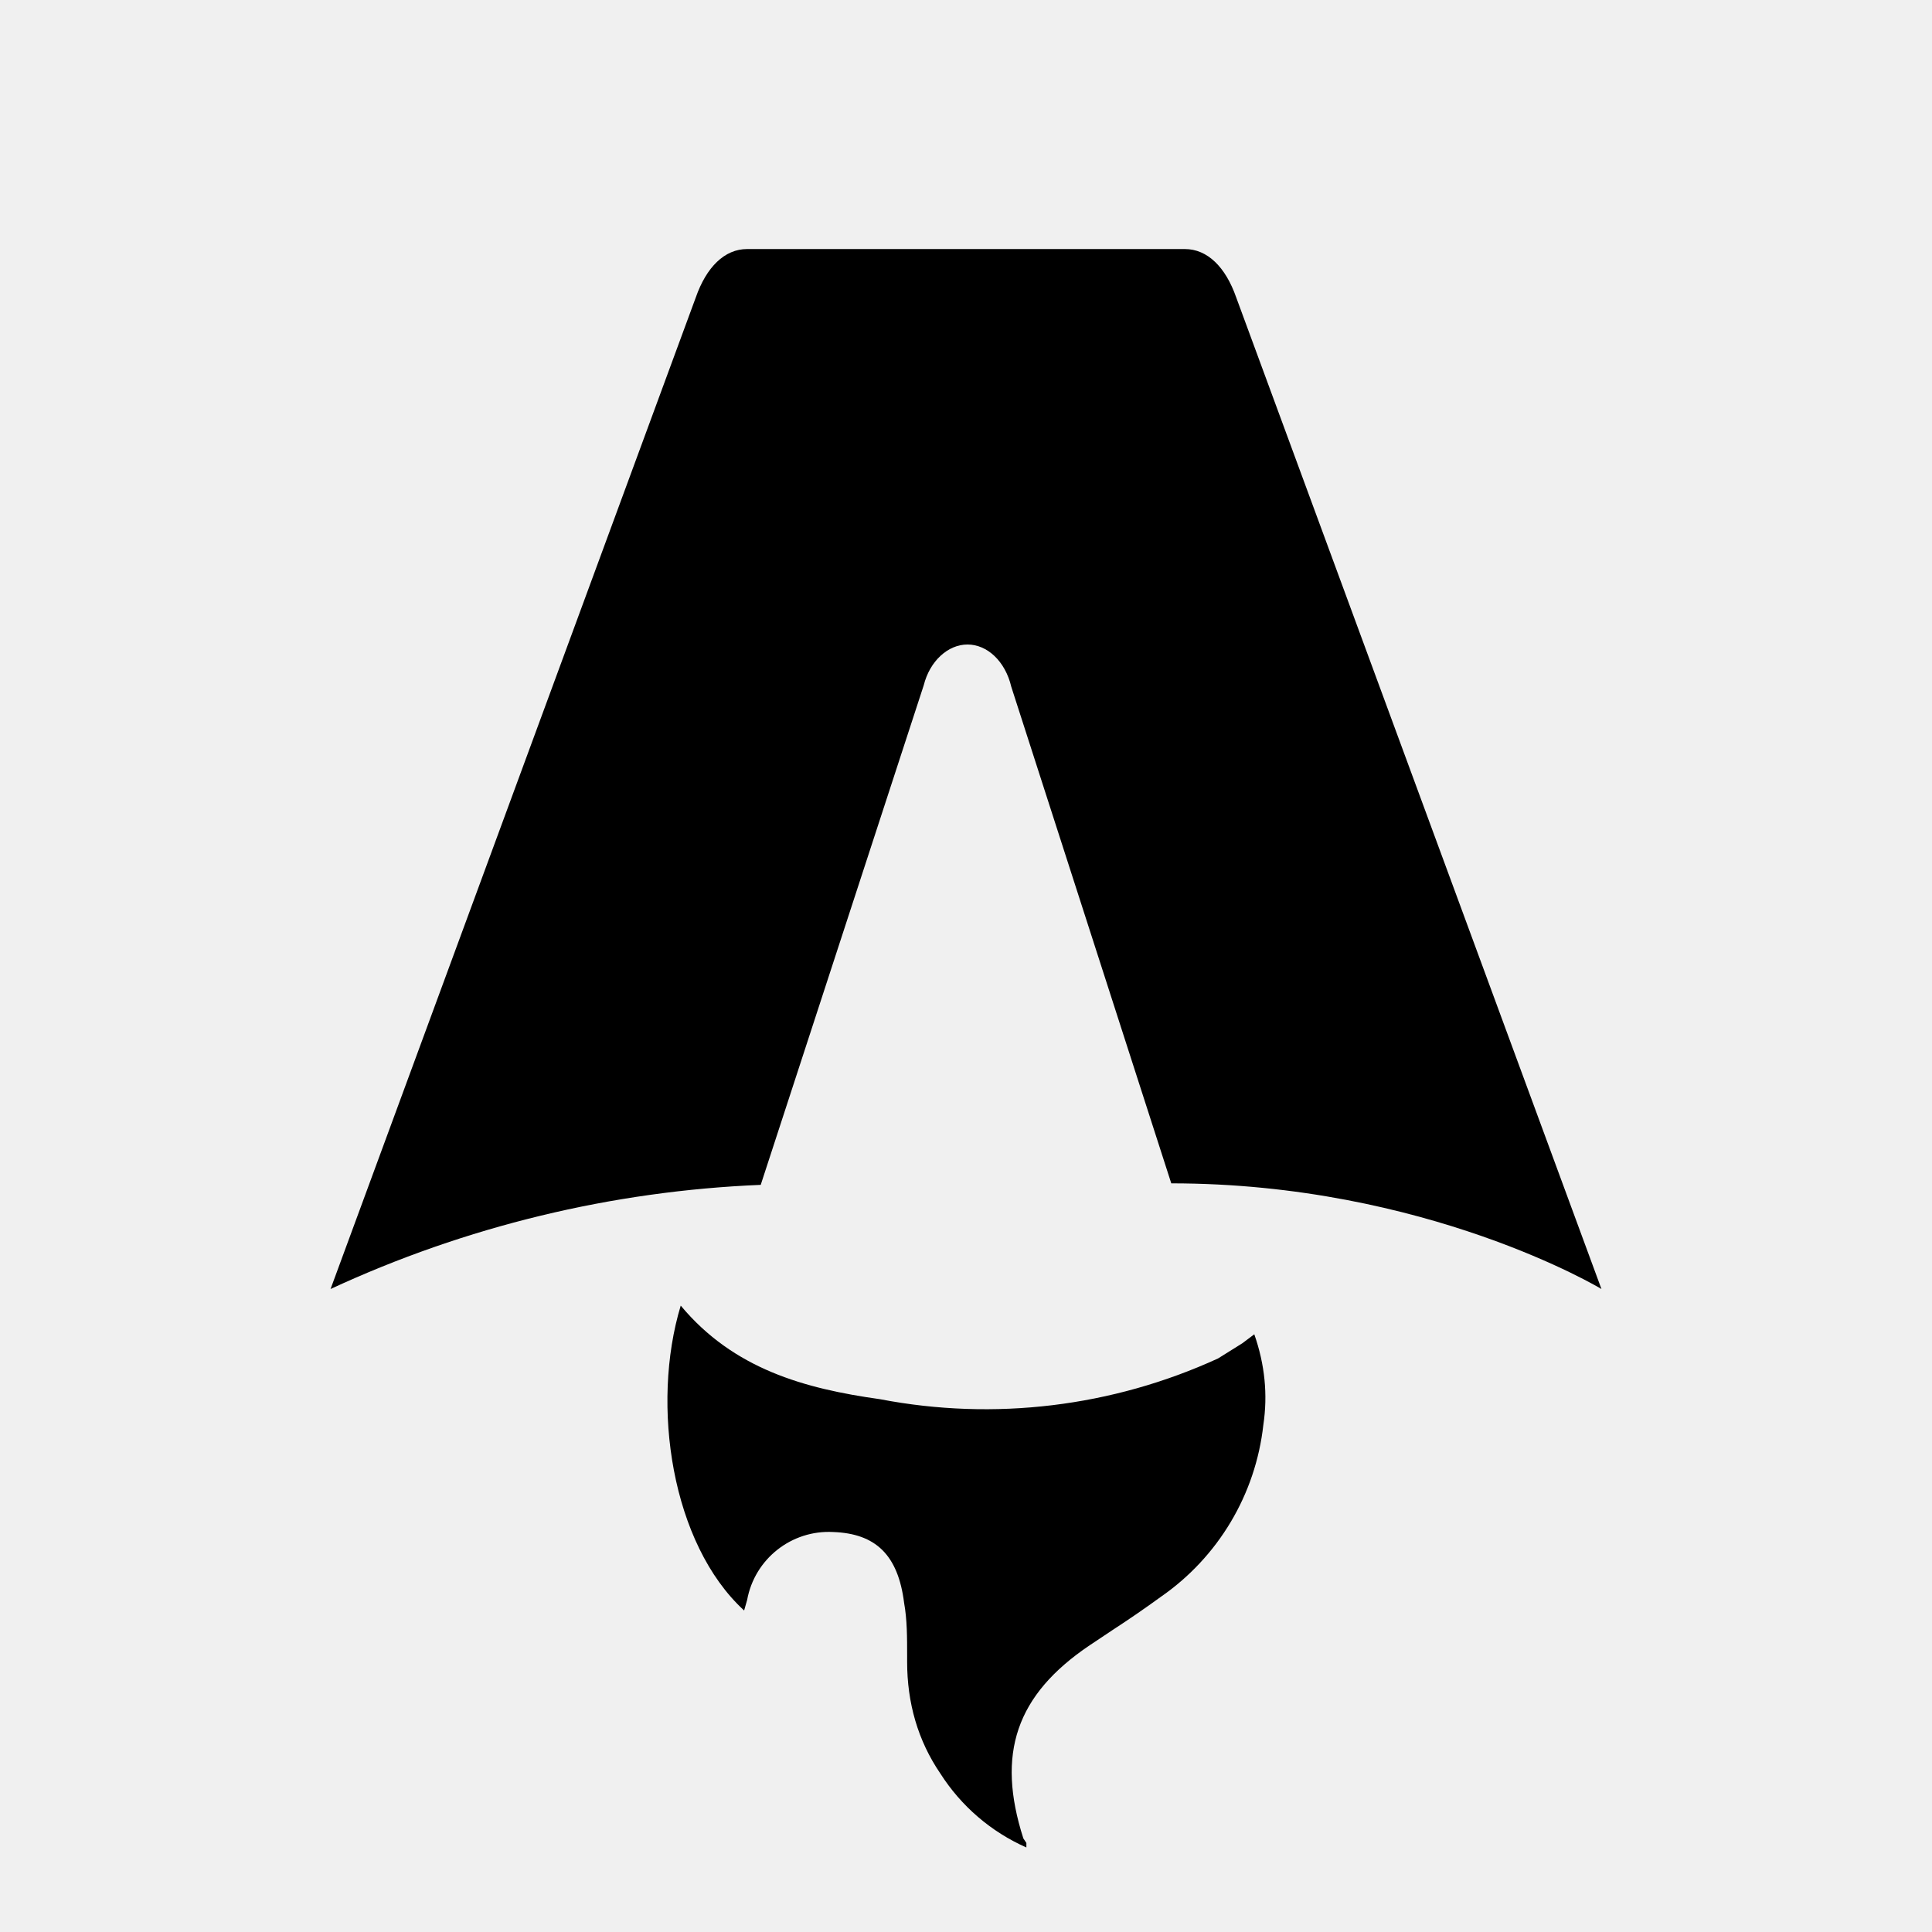
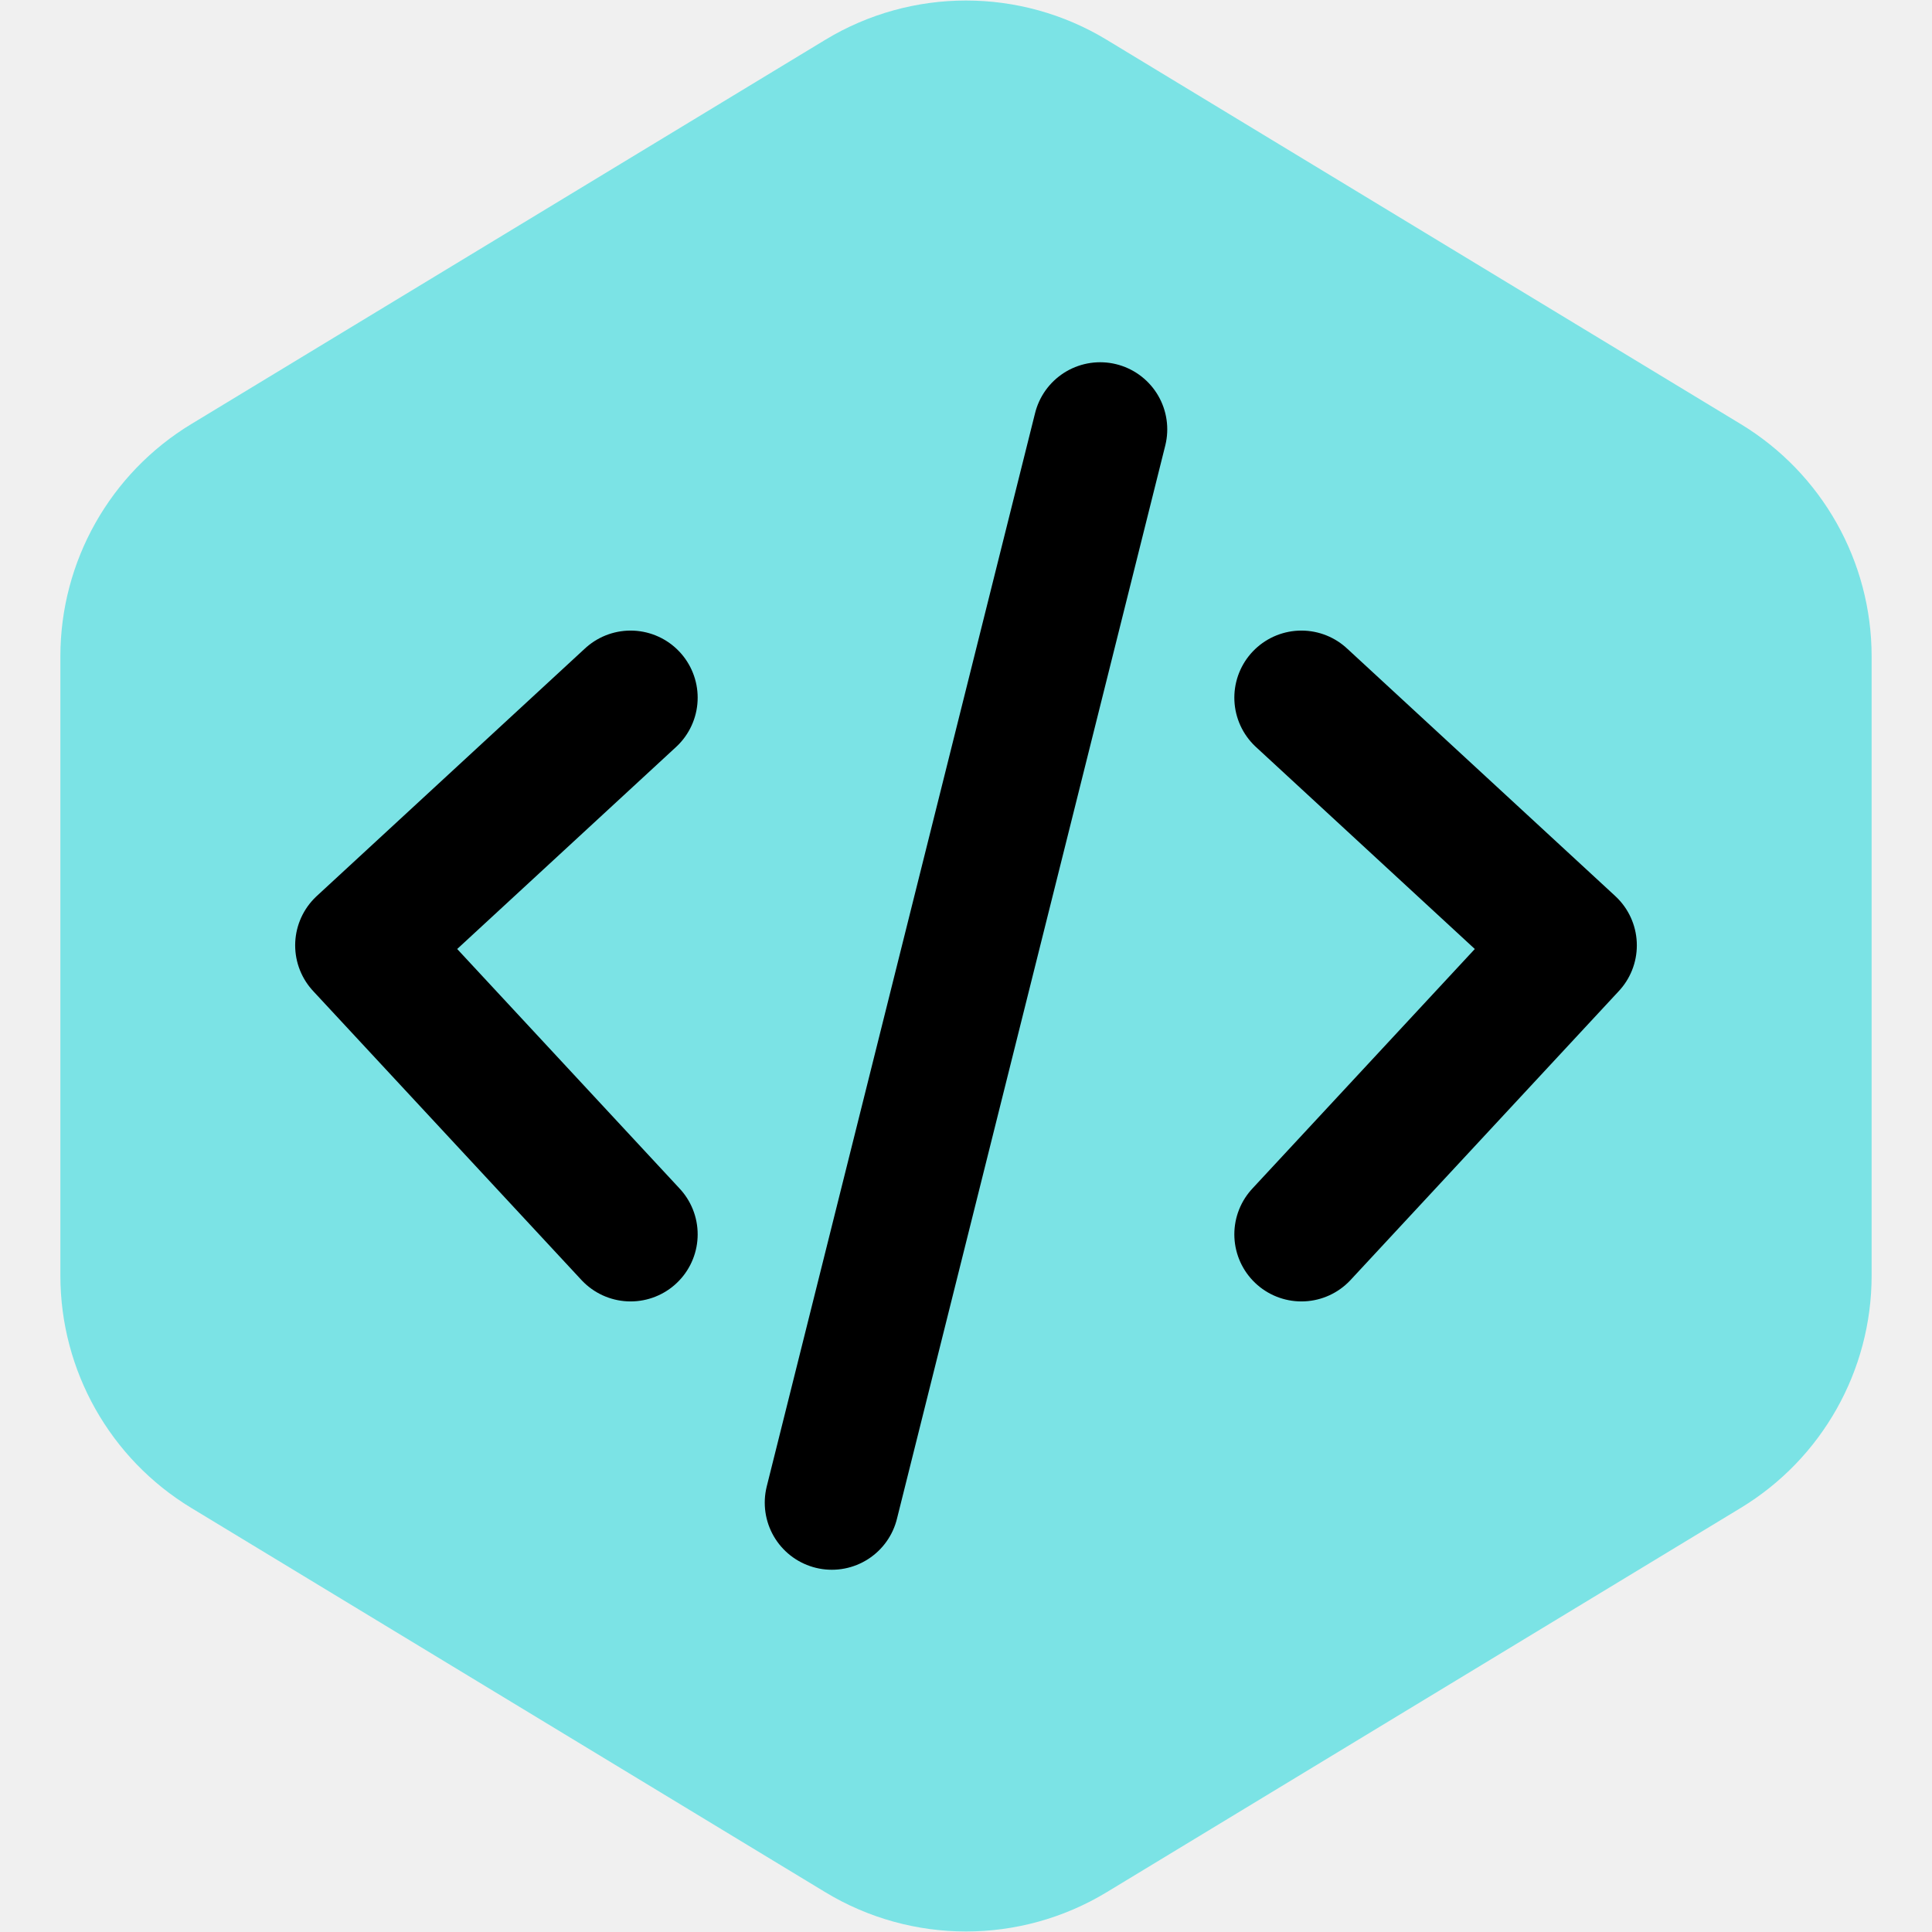
- <svg xmlns="http://www.w3.org/2000/svg" fill="none" viewBox="0 0 128 128">
-   <path d="M50.4 78.5a75.1 75.1 0 0 0-28.5 6.9l24.2-65.7c.7-2 1.9-3.2 3.4-3.2h29c1.5 0 2.7 1.2 3.4 3.2l24.2 65.7s-11.6-7-28.5-7L67 45.5c-.4-1.7-1.6-2.8-2.9-2.8-1.3 0-2.5 1.1-2.9 2.7L50.4 78.5Zm-1.1 28.2Zm-4.2-20.2c-2 6.6-.6 15.8 4.2 20.2a17.5 17.5 0 0 1 .2-.7 5.5 5.5 0 0 1 5.7-4.5c2.8.1 4.3 1.5 4.7 4.7.2 1.1.2 2.3.2 3.5v.4c0 2.7.7 5.2 2.2 7.4a13 13 0 0 0 5.7 4.9v-.3l-.2-.3c-1.8-5.6-.5-9.5 4.4-12.8l1.5-1a73 73 0 0 0 3.2-2.2 16 16 0 0 0 6.8-11.4c.3-2 .1-4-.6-6l-.8.6-1.6 1a37 37 0 0 1-22.4 2.7c-5-.7-9.7-2-13.2-6.2Z" />
-   <style>
-         path { fill: #000; }
-         @media (prefers-color-scheme: dark) {
-             path { fill: #FFF; }
-         }
-     </style>
+ <svg xmlns="http://www.w3.org/2000/svg" viewBox="-2.4 -2.4 28.80 28.80" fill="none" transform="rotate(0)">
+   <g id="SVGRepo_bgCarrier" stroke-width="0">
+     <path transform="translate(-2.4, -2.4), scale(1.8)" fill="#7BE3E5" d="M9.166.33a2.25 2.25 0 00-2.332 0l-5.25 3.182A2.25 2.25 0 00.5 5.436v5.128a2.25 2.25 0 001.084 1.924l5.25 3.182a2.25 2.25 0 002.332 0l5.25-3.182a2.25 2.25 0 001.084-1.924V5.436a2.25 2.25 0 00-1.084-1.924L9.166.33z" strokewidth="0" />
+   </g>
+   <g id="SVGRepo_tracerCarrier" stroke-linecap="round" stroke-linejoin="round" stroke="#a62b2b" stroke-width="0.144" />
+   <g id="SVGRepo_iconCarrier">
+     <path d="M7 8L3 11.692L7 16M17 8L21 11.692L17 16M14 4L10 20" stroke="#000000" stroke-width="2" stroke-linecap="round" stroke-linejoin="round" />
+   </g>
</svg>
